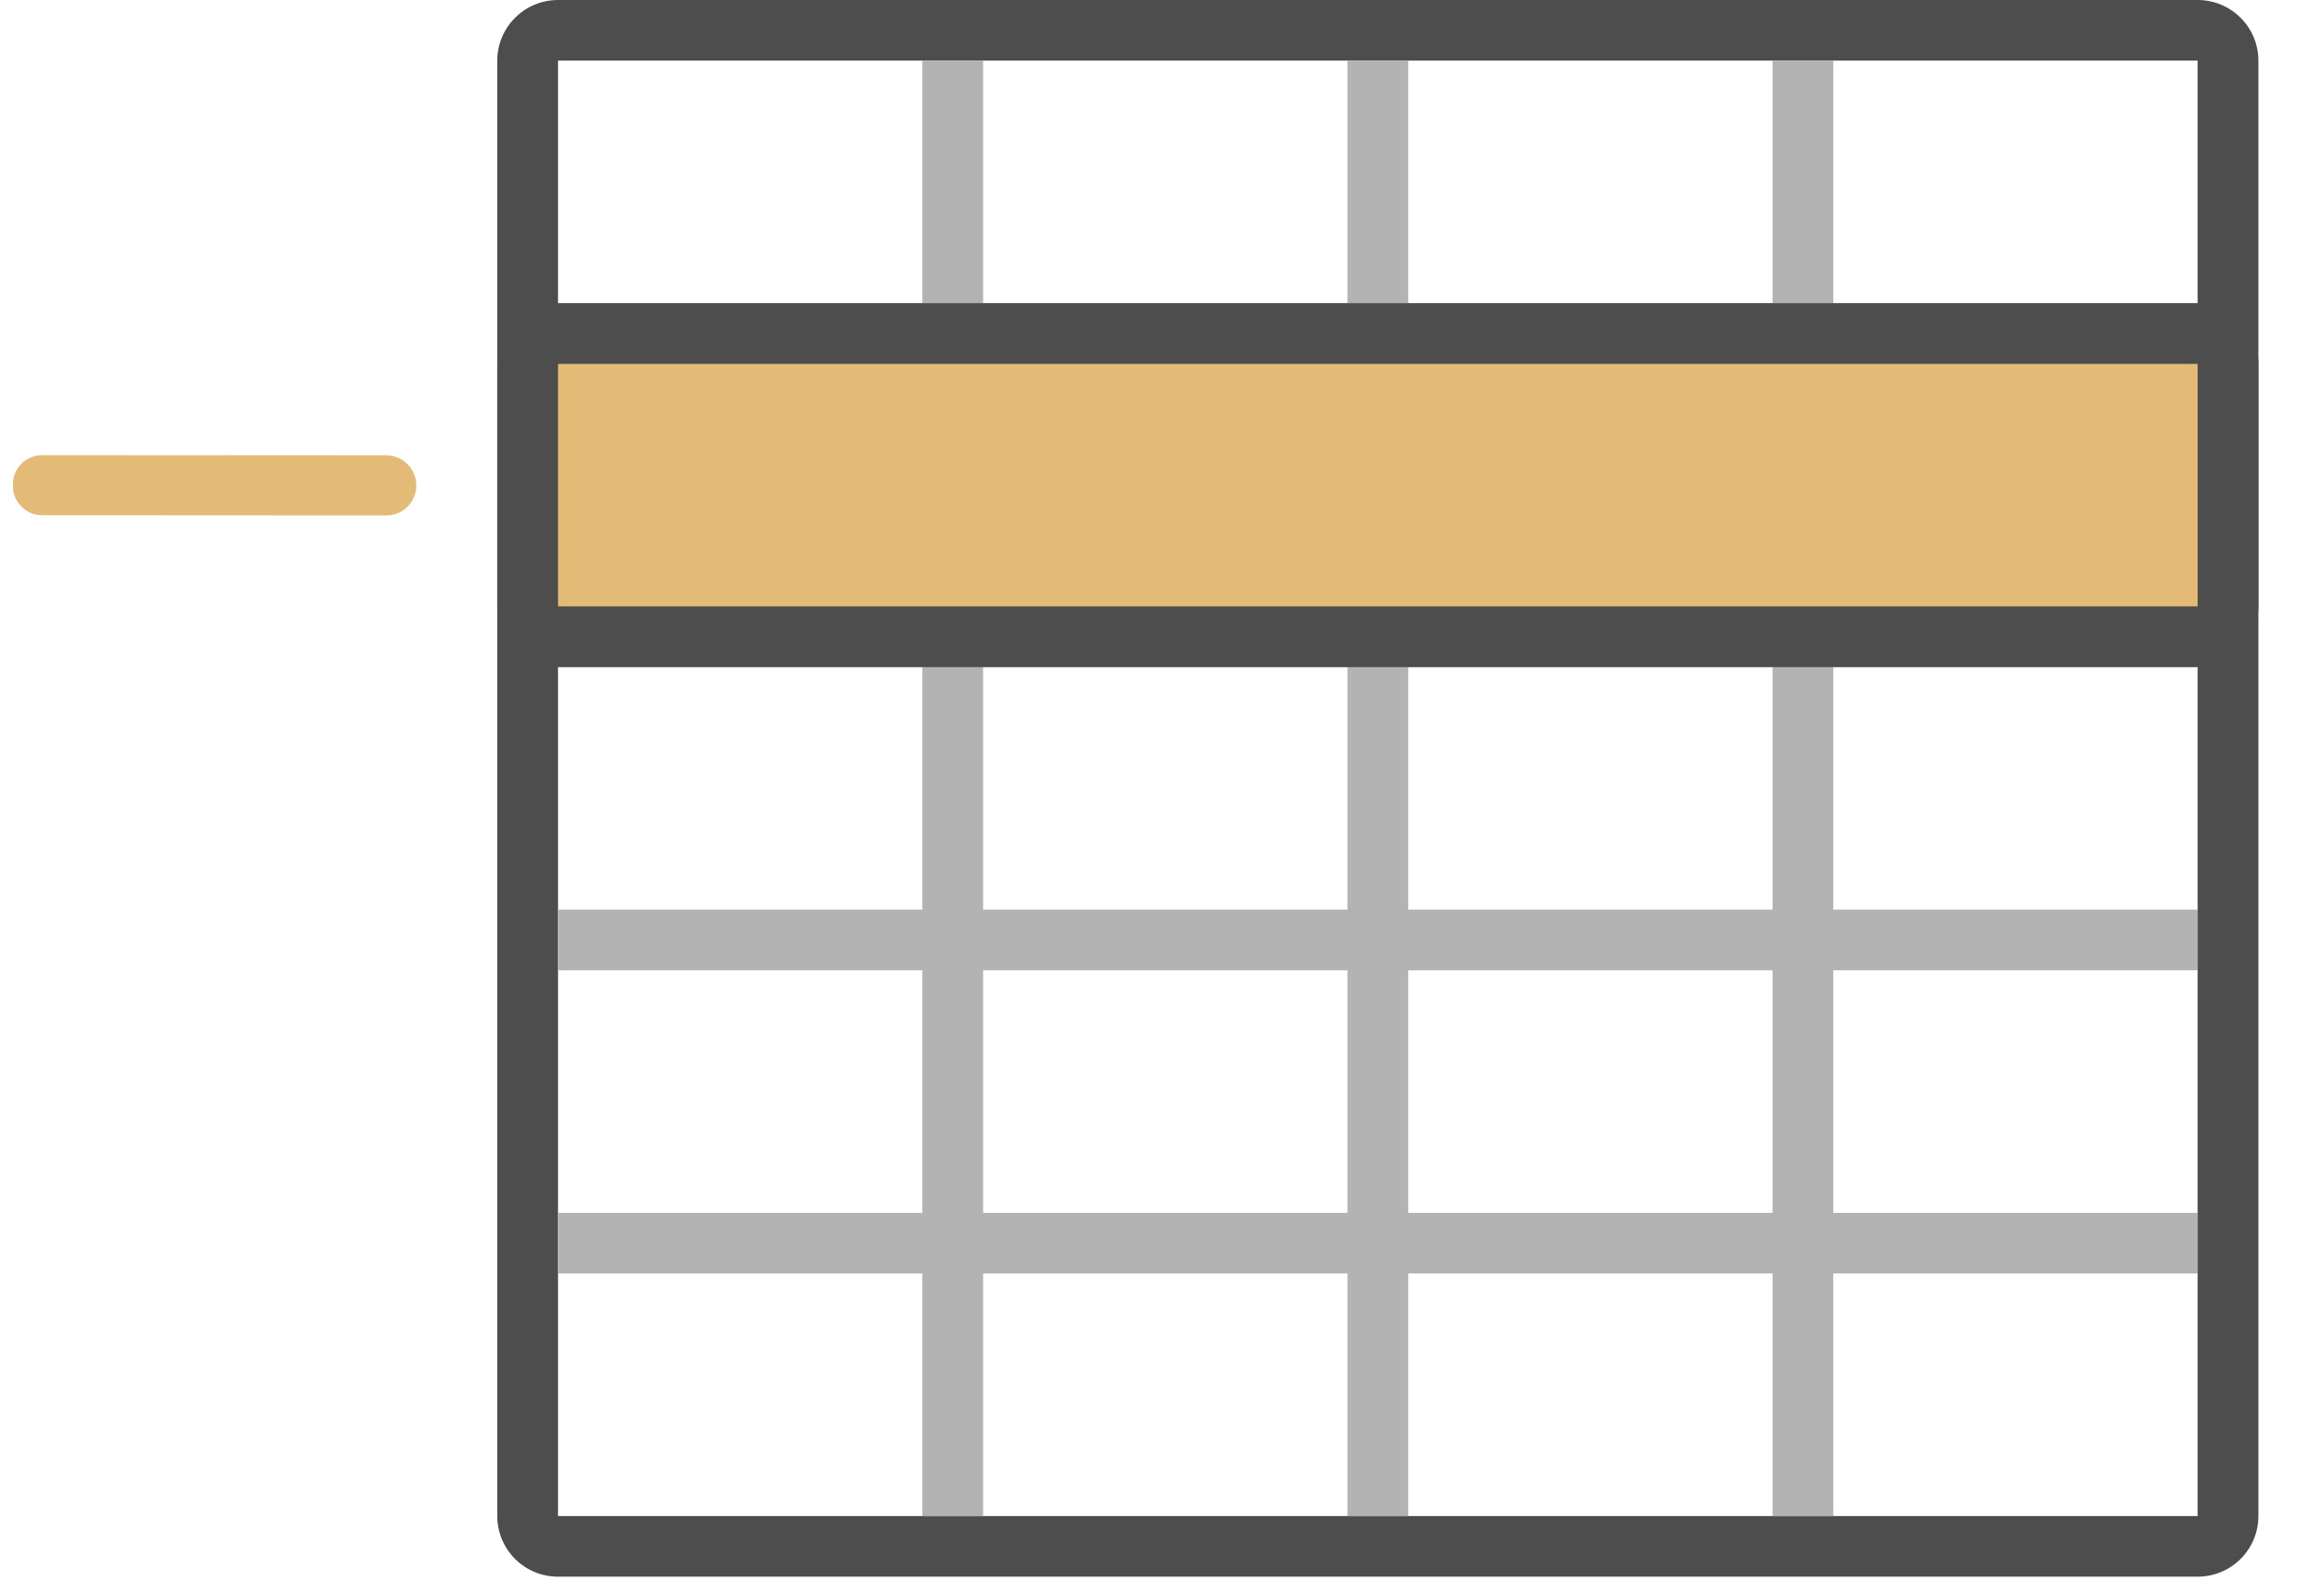
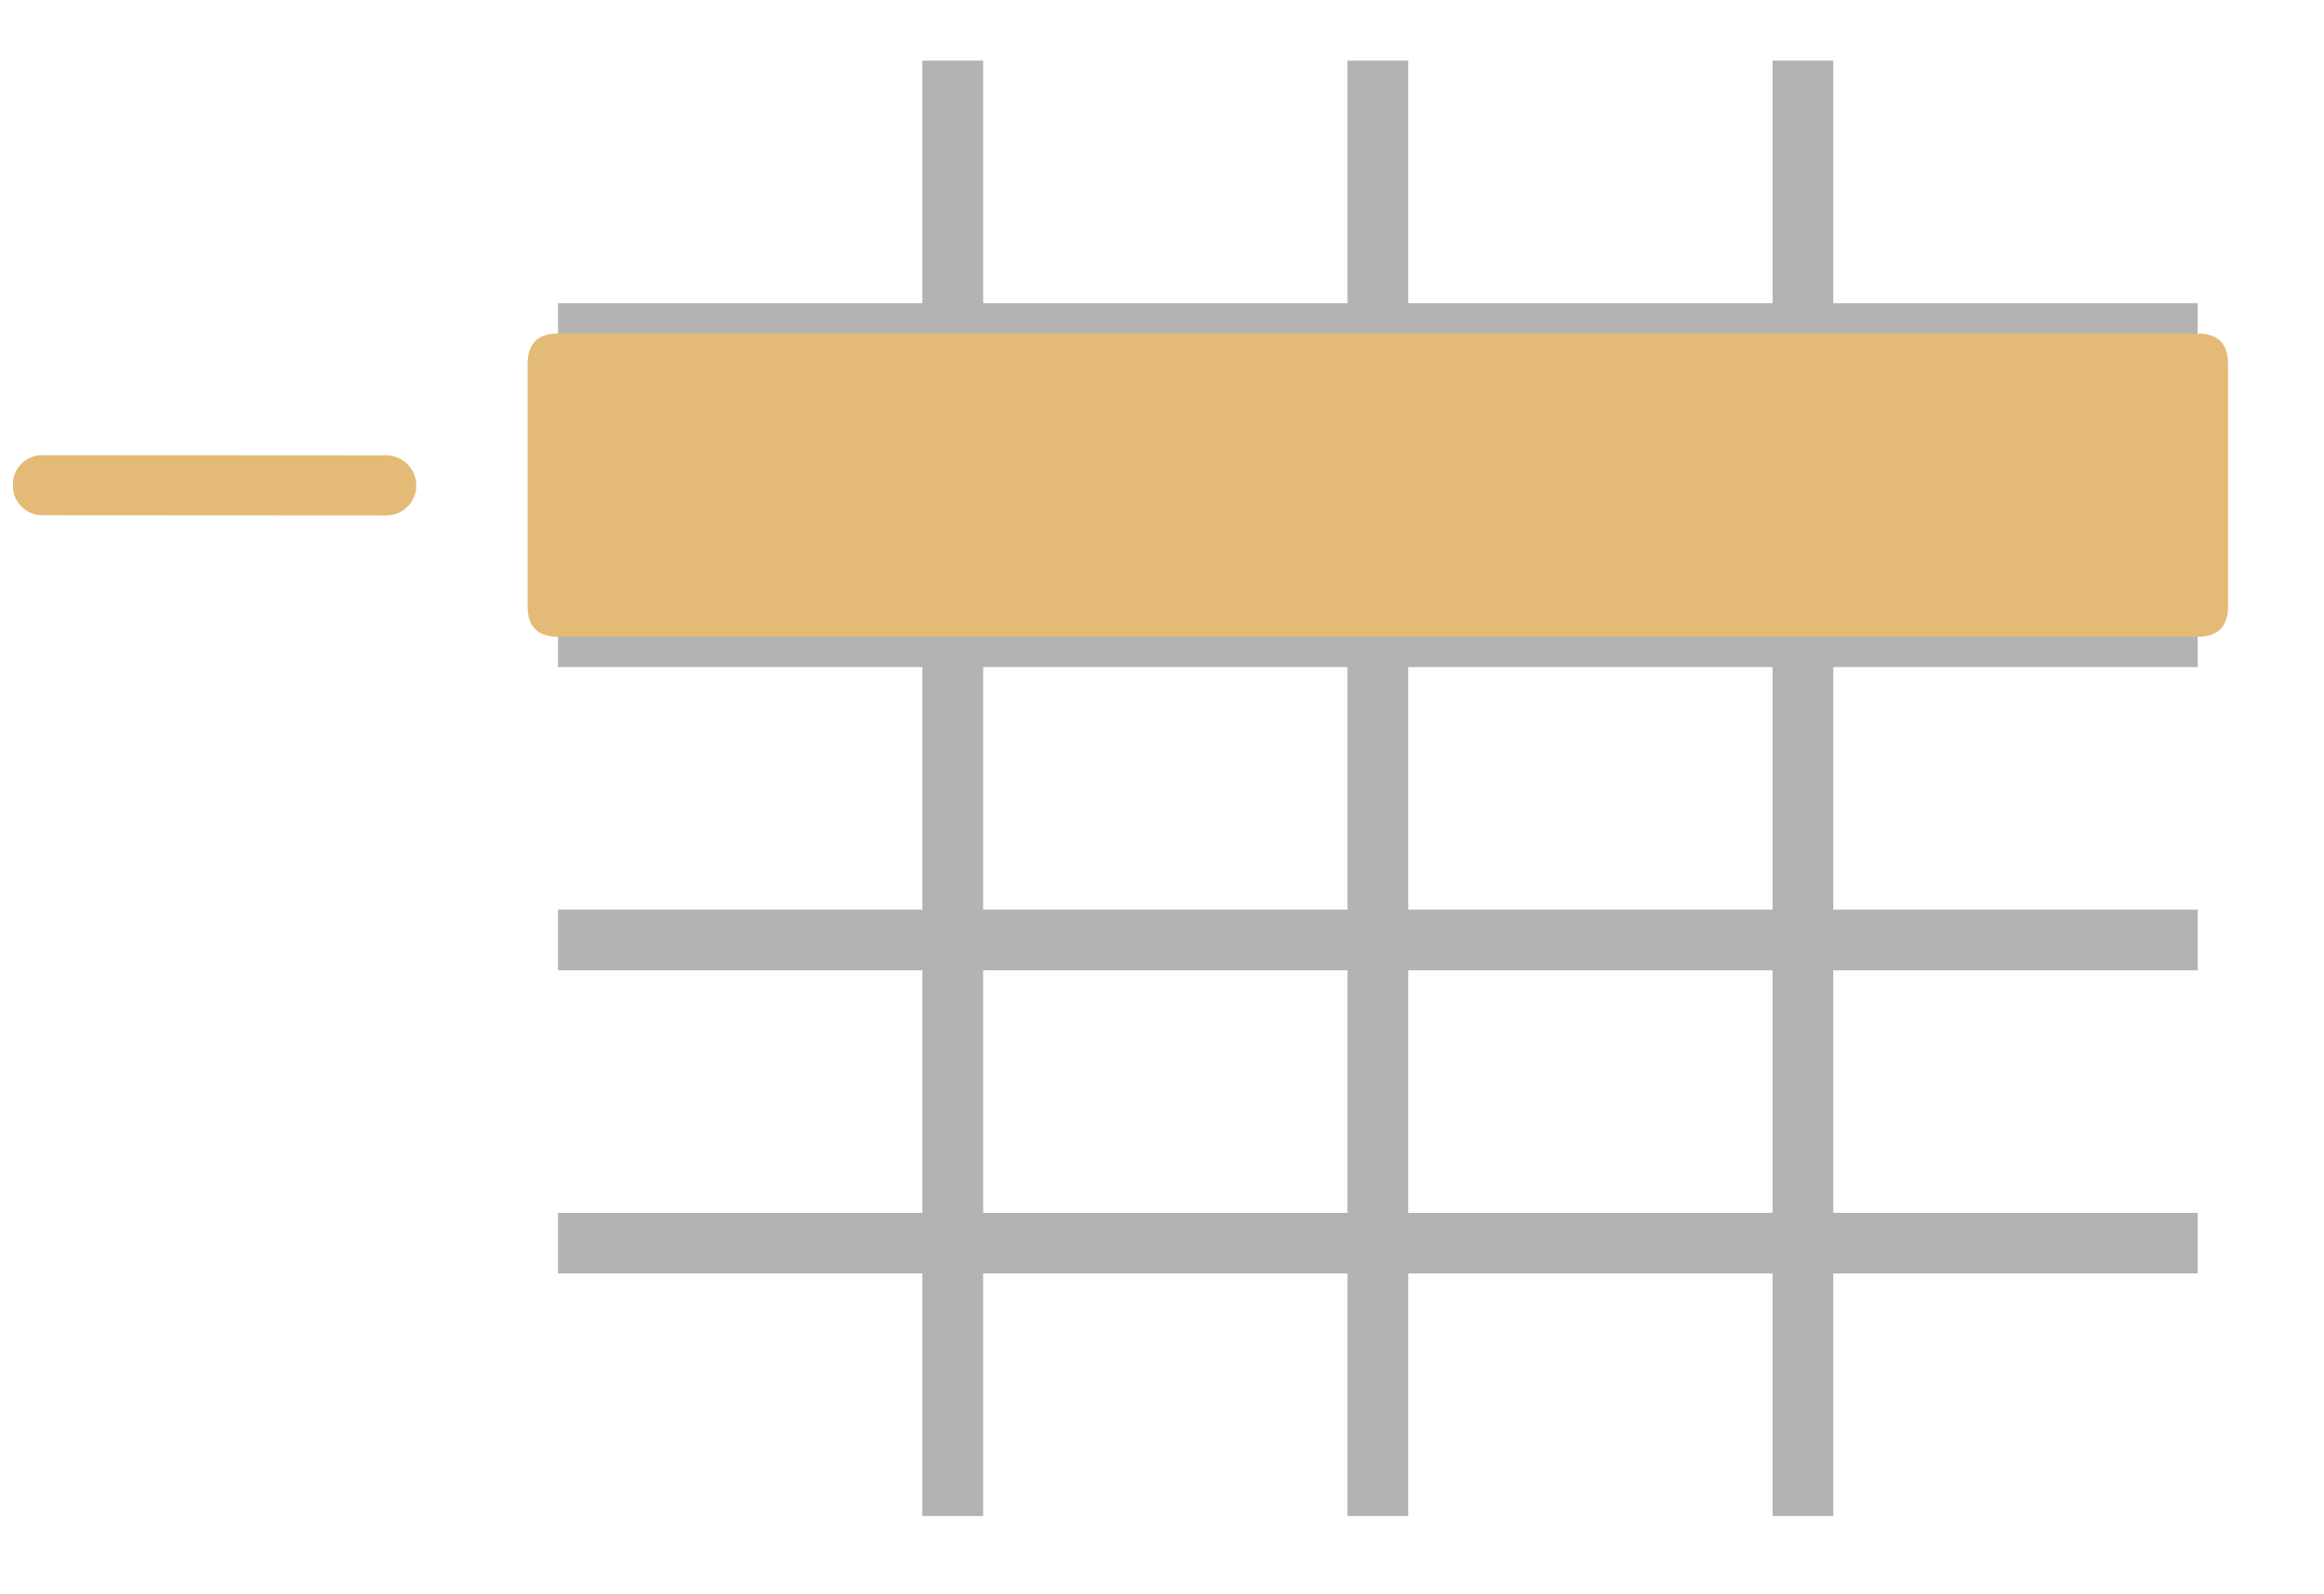
<svg xmlns="http://www.w3.org/2000/svg" width="35" height="24" viewBox="0 0 35 24" fill="none">
-   <path d="M33.097 0.913V22.836H8.404V0.913H33.097ZM33.097 0H8.404C8.161 0 7.928 0.096 7.757 0.268C7.585 0.439 7.489 0.671 7.489 0.913V22.836C7.489 23.078 7.585 23.31 7.757 23.482C7.928 23.653 8.161 23.749 8.404 23.749H33.097C33.34 23.749 33.573 23.653 33.744 23.482C33.916 23.31 34.012 23.078 34.012 22.836V0.913C34.012 0.671 33.916 0.439 33.744 0.268C33.573 0.096 33.34 0 33.097 0Z" fill="#4D4D4D" />
+   <path d="M33.097 0.913V22.836H8.404V0.913H33.097ZM33.097 0H8.404C8.161 0 7.928 0.096 7.757 0.268C7.585 0.439 7.489 0.671 7.489 0.913V22.836C7.489 23.078 7.585 23.31 7.757 23.482C7.928 23.653 8.161 23.749 8.404 23.749H33.097C33.34 23.749 33.573 23.653 33.744 23.482C33.916 23.31 34.012 23.078 34.012 22.836V0.913C34.012 0.671 33.916 0.439 33.744 0.268C33.573 0.096 33.34 0 33.097 0Z" />
  <path d="M8.404 9.134H33.097V10.048H8.404V9.134ZM8.404 13.701H33.097V14.615H8.404V13.701ZM8.404 18.269H33.097V19.182H8.404V18.269ZM8.404 4.567H33.097V5.481H8.404V4.567Z" fill="#B3B3B3" />
  <path d="M14.806 0.913V22.836H13.891V0.913H14.806ZM21.208 0.913V22.836H20.293V0.913H21.208ZM27.61 0.913V22.836H26.695V0.913H27.61Z" fill="#B3B3B3" />
  <path d="M8.404 5.024H33.097C33.402 5.024 33.555 5.176 33.555 5.481V9.134C33.555 9.439 33.402 9.591 33.097 9.591H8.404C8.099 9.591 7.946 9.439 7.946 9.134V5.481C7.946 5.176 8.099 5.024 8.404 5.024Z" fill="#E4BA77" />
-   <path d="M33.097 5.481V9.134H8.404V5.481H33.097ZM33.097 4.567H8.404C8.161 4.567 7.928 4.663 7.757 4.835C7.585 5.006 7.489 5.238 7.489 5.481V9.134C7.489 9.377 7.585 9.609 7.757 9.78C7.928 9.951 8.161 10.048 8.404 10.048H33.097C33.34 10.048 33.573 9.951 33.744 9.78C33.916 9.609 34.012 9.377 34.012 9.134V5.481C34.012 5.238 33.916 5.006 33.744 4.835C33.573 4.663 33.34 4.567 33.097 4.567Z" fill="#4D4D4D" />
+   <path d="M33.097 5.481V9.134H8.404V5.481H33.097ZM33.097 4.567H8.404C8.161 4.567 7.928 4.663 7.757 4.835C7.585 5.006 7.489 5.238 7.489 5.481V9.134C7.489 9.377 7.585 9.609 7.757 9.78C7.928 9.951 8.161 10.048 8.404 10.048H33.097C33.34 10.048 33.573 9.951 33.744 9.78C33.916 9.609 34.012 9.377 34.012 9.134V5.481C34.012 5.238 33.916 5.006 33.744 4.835C33.573 4.663 33.34 4.567 33.097 4.567Z" />
  <path d="M0.324 7.631C0.281 7.59 0.248 7.539 0.225 7.484C0.203 7.428 0.193 7.368 0.195 7.308C0.193 7.248 0.203 7.189 0.225 7.133C0.247 7.077 0.281 7.027 0.323 6.984C0.365 6.942 0.416 6.909 0.472 6.887C0.527 6.865 0.587 6.854 0.647 6.856L5.817 6.859C5.937 6.859 6.053 6.907 6.137 6.992C6.222 7.077 6.27 7.192 6.27 7.312C6.27 7.432 6.223 7.547 6.138 7.632C6.053 7.717 5.938 7.764 5.818 7.764L0.648 7.761C0.588 7.763 0.528 7.753 0.472 7.73C0.417 7.708 0.366 7.674 0.324 7.631Z" fill="#E4BA77" />
</svg>
